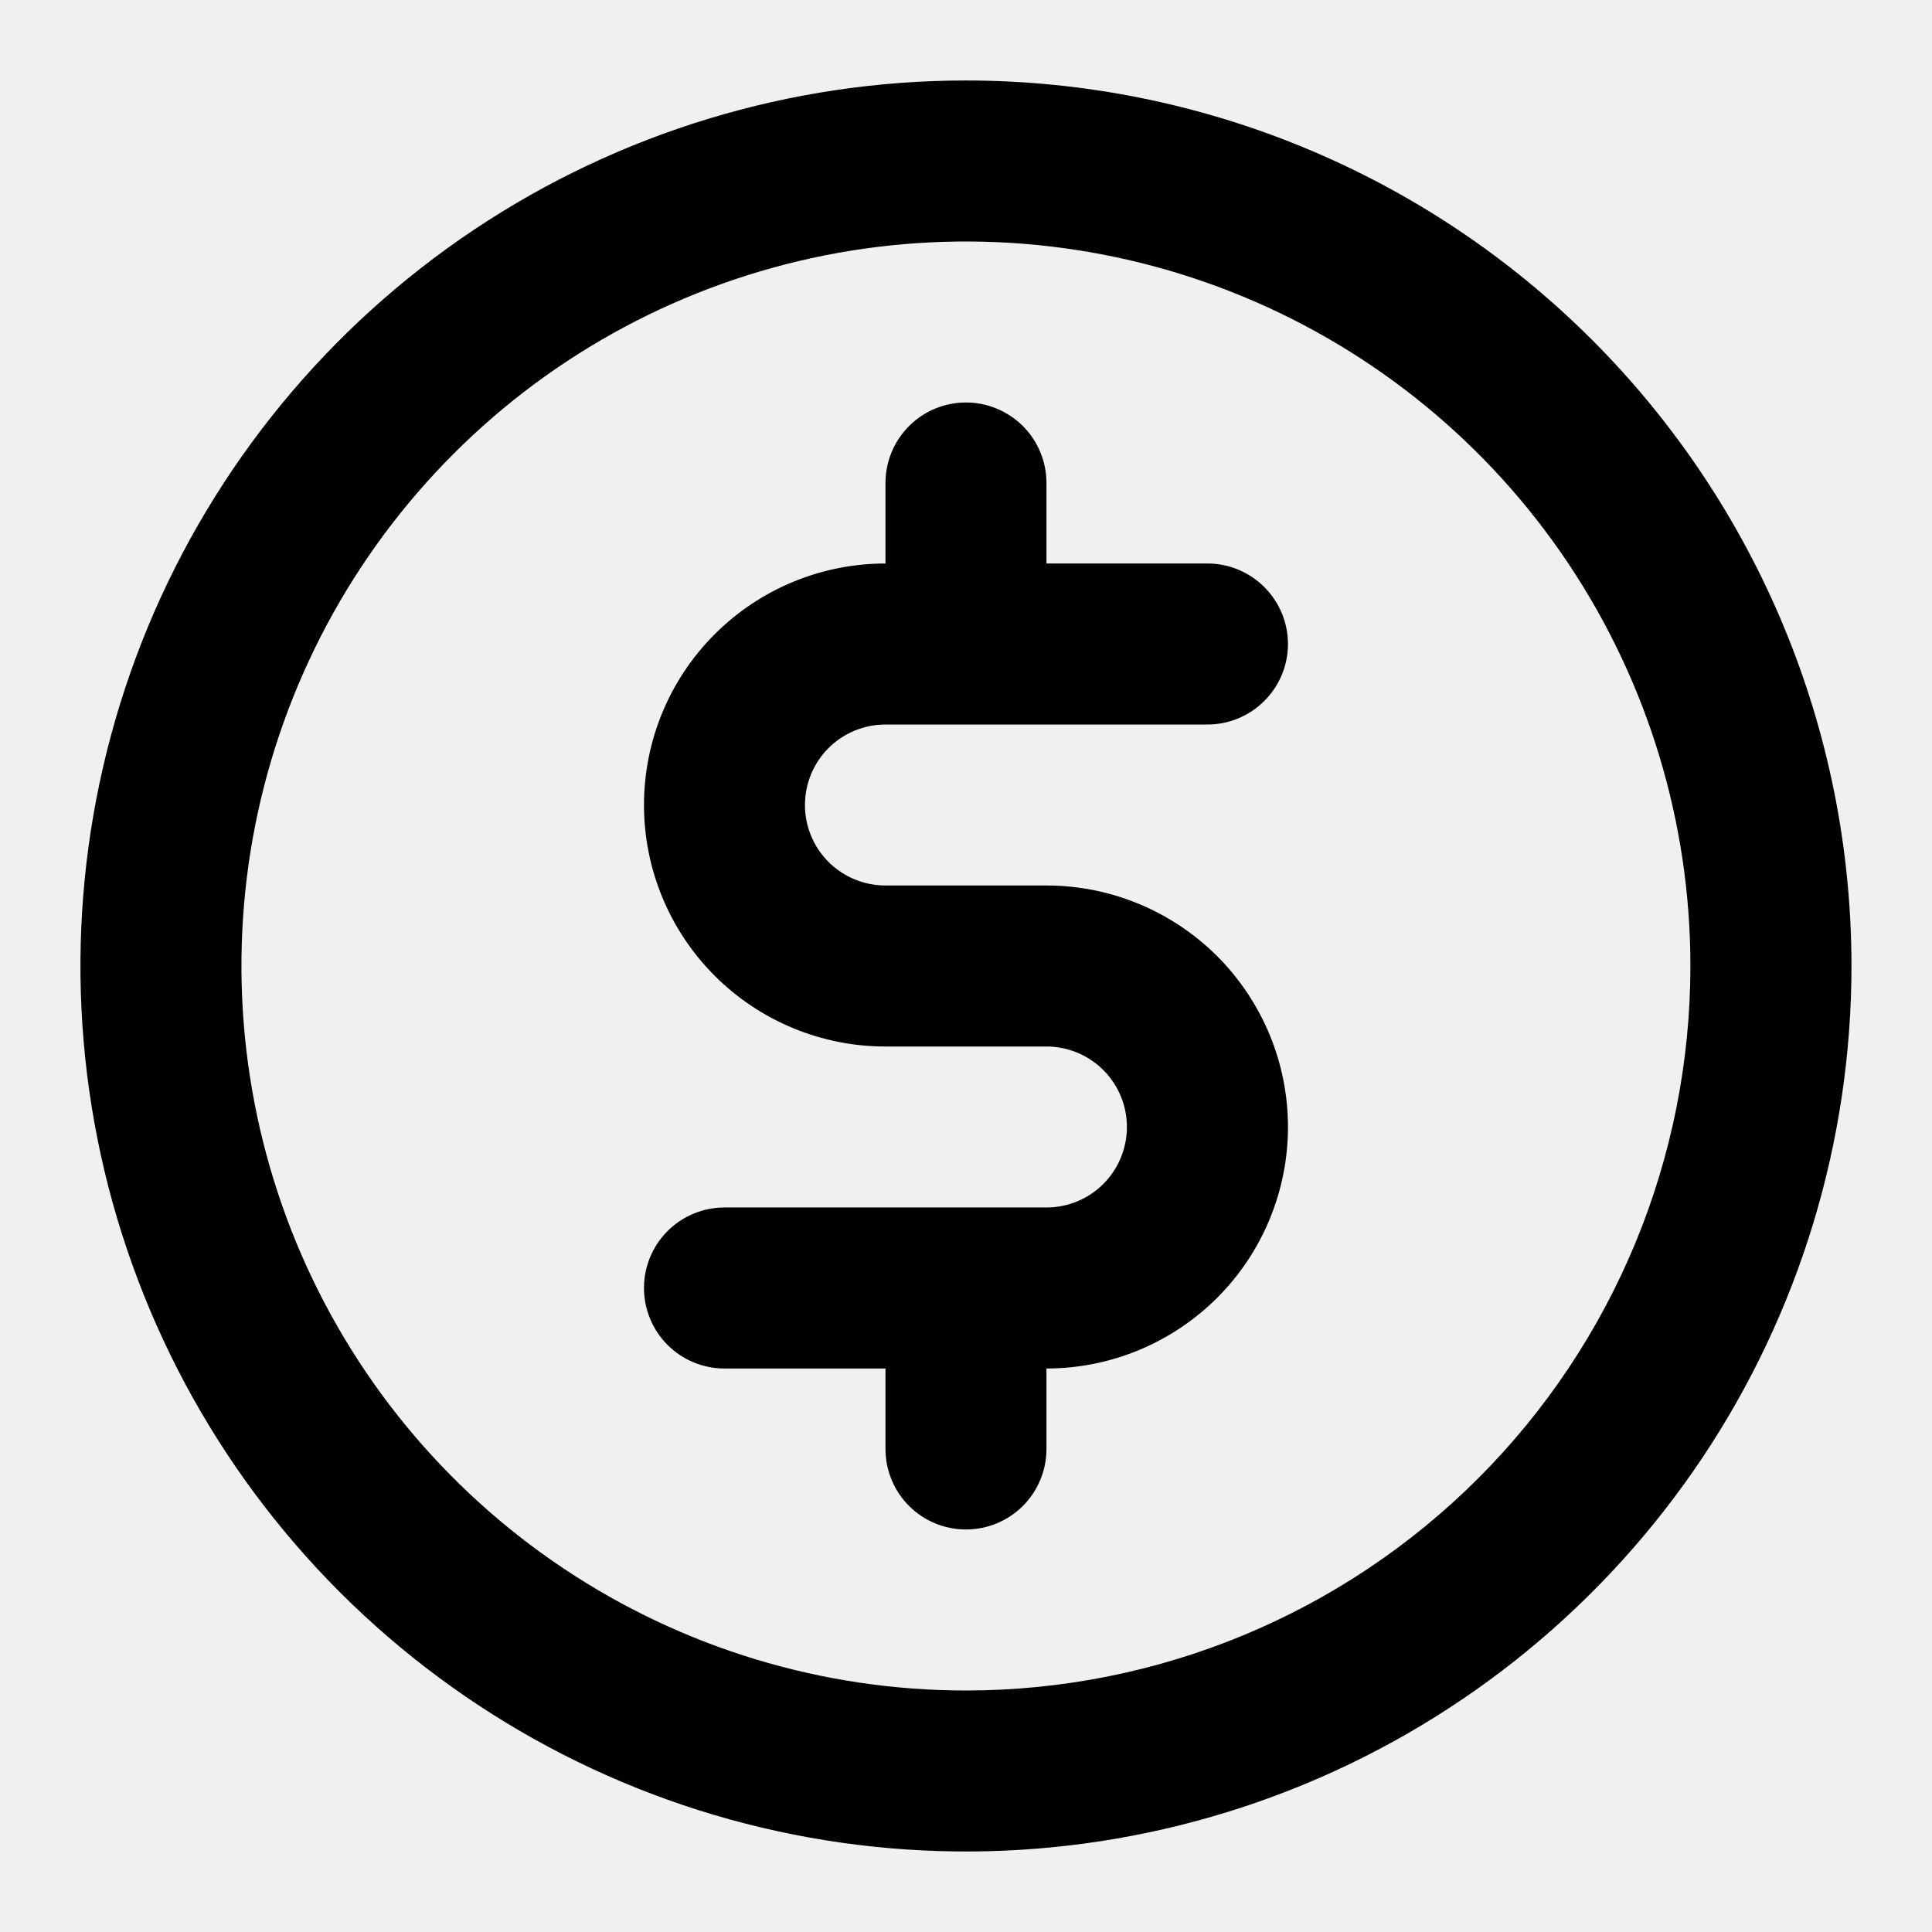
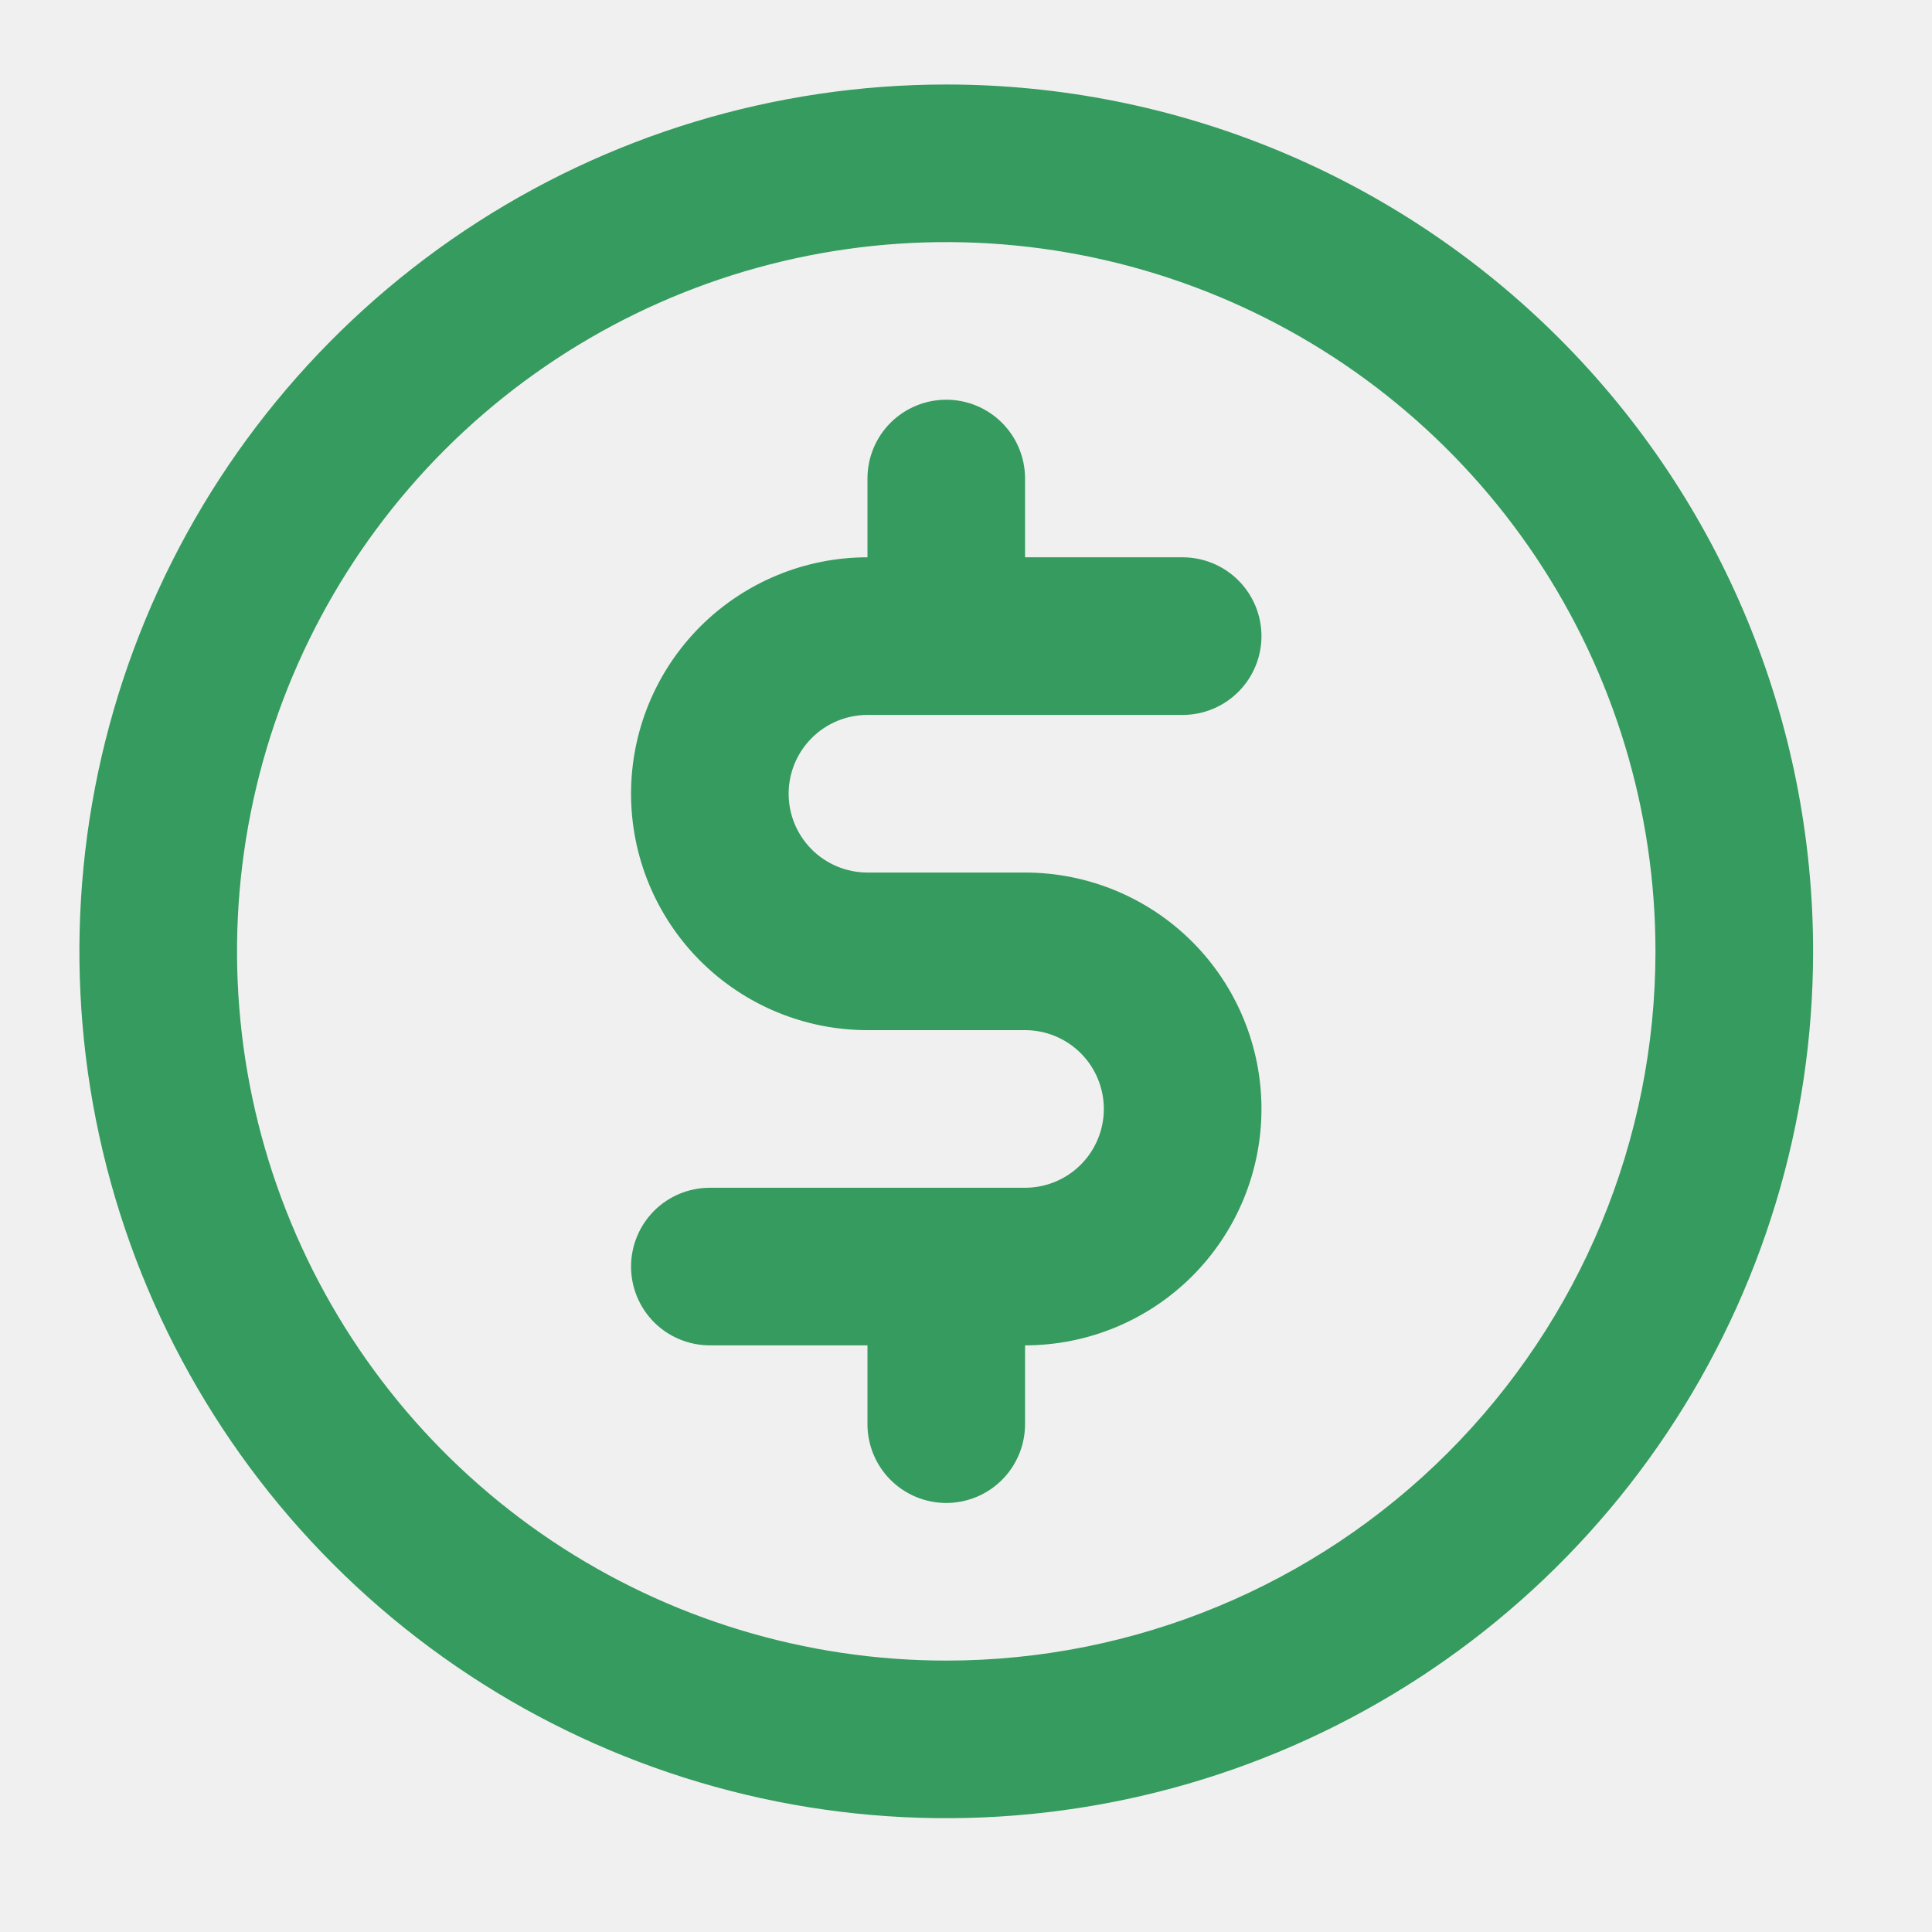
- <svg xmlns="http://www.w3.org/2000/svg" width="45.031" height="45.031" viewBox="0 0 45.031 45.031" fill="none">
-   <defs>
-     <clipPath id="clip1_4167">
-       <rect id="usd-circle 1" width="45.031" height="45.031" fill="white" fill-opacity="0" />
-     </clipPath>
-   </defs>
-   <rect id="usd-circle 1" width="45.031" height="45.031" fill="#FFFFFF" fill-opacity="0" />
-   <g clip-path="url(#clip1_4167)">
-     <path id="Vector" d="M20.639 16.887L28.143 16.887C28.641 16.887 29.117 16.689 29.469 16.337C29.822 15.985 30.02 15.508 30.02 15.01C30.02 14.513 29.822 14.036 29.469 13.684C29.117 13.332 28.641 13.134 28.143 13.134L24.391 13.134L24.391 11.258C24.391 10.76 24.193 10.283 23.842 9.931C23.488 9.579 23.012 9.381 22.514 9.381C22.016 9.381 21.539 9.579 21.188 9.931C20.836 10.283 20.639 10.76 20.639 11.258L20.639 13.134C19.145 13.134 17.713 13.727 16.658 14.783C15.602 15.838 15.01 17.27 15.01 18.763C15.01 20.256 15.602 21.687 16.658 22.743C17.713 23.799 19.145 24.392 20.639 24.392L24.391 24.392C24.889 24.392 25.365 24.59 25.717 24.941C26.068 25.293 26.266 25.77 26.266 26.268C26.266 26.766 26.068 27.243 25.717 27.595C25.365 27.947 24.889 28.144 24.391 28.144L16.885 28.144C16.389 28.144 15.91 28.342 15.559 28.694C15.207 29.046 15.01 29.523 15.01 30.021C15.01 30.518 15.207 30.995 15.559 31.347C15.91 31.699 16.389 31.897 16.885 31.897L20.639 31.897L20.639 33.773C20.639 34.271 20.836 34.748 21.188 35.1C21.539 35.452 22.016 35.649 22.514 35.649C23.012 35.649 23.488 35.452 23.842 35.1C24.193 34.748 24.391 34.271 24.391 33.773L24.391 31.897C25.883 31.897 27.314 31.304 28.371 30.248C29.426 29.193 30.02 27.761 30.02 26.268C30.02 24.775 29.426 23.343 28.371 22.288C27.314 21.232 25.883 20.639 24.391 20.639L20.639 20.639C20.141 20.639 19.664 20.441 19.311 20.09C18.959 19.738 18.762 19.26 18.762 18.763C18.762 18.265 18.959 17.788 19.311 17.436C19.664 17.084 20.141 16.887 20.639 16.887ZM22.514 1.876C18.432 1.876 14.441 3.087 11.047 5.355C7.654 7.622 5.008 10.846 3.445 14.617C1.885 18.388 1.475 22.538 2.271 26.542C3.068 30.546 5.033 34.223 7.92 37.109C10.807 39.996 14.484 41.962 18.488 42.758C22.492 43.554 26.641 43.146 30.412 41.584C34.184 40.021 37.406 37.376 39.676 33.982C41.943 30.588 43.154 26.597 43.154 22.515C43.154 17.042 40.978 11.792 37.107 7.921C33.238 4.051 27.988 1.876 22.514 1.876ZM22.514 39.402C19.174 39.402 15.91 38.412 13.133 36.556C10.355 34.701 8.191 32.063 6.912 28.978C5.635 25.892 5.301 22.497 5.951 19.221C6.604 15.945 8.213 12.936 10.574 10.575C12.935 8.213 15.943 6.605 19.221 5.953C22.496 5.302 25.891 5.636 28.977 6.914C32.062 8.192 34.699 10.357 36.555 13.134C38.41 15.911 39.4 19.175 39.4 22.515C39.4 26.994 37.621 31.289 34.455 34.456C31.287 37.623 26.992 39.402 22.514 39.402Z" fill="#000000" fill-opacity="1" fill-rule="nonzero" />
-   </g>
+ <svg xmlns="http://www.w3.org/2000/svg" width="46" height="46" viewBox="0 0 46 46" fill="none">
+   <path d="M20.654 17.022H28.159C28.656 17.022 29.133 16.824 29.485 16.472C29.837 16.12 30.035 15.643 30.035 15.146C30.035 14.648 29.837 14.171 29.485 13.819C29.133 13.467 28.656 13.27 28.159 13.269H24.406V11.393C24.406 10.896 24.208 10.418 23.857 10.066C23.505 9.715 23.027 9.517 22.53 9.517C22.032 9.517 21.555 9.715 21.203 10.066C20.851 10.418 20.654 10.896 20.654 11.393V13.269C19.161 13.269 17.729 13.863 16.673 14.918C15.618 15.974 15.025 17.405 15.025 18.898C15.025 20.391 15.618 21.823 16.673 22.878C17.729 23.934 19.161 24.527 20.654 24.527H24.406C24.904 24.527 25.381 24.725 25.733 25.077C26.084 25.429 26.282 25.906 26.282 26.404C26.282 26.901 26.084 27.378 25.733 27.73C25.381 28.082 24.904 28.28 24.406 28.28H16.901C16.403 28.28 15.926 28.477 15.574 28.829C15.223 29.181 15.025 29.659 15.025 30.156C15.025 30.654 15.223 31.131 15.574 31.483C15.926 31.834 16.403 32.032 16.901 32.032H20.654V33.909C20.654 34.406 20.851 34.883 21.203 35.235C21.555 35.587 22.032 35.785 22.53 35.785C23.027 35.785 23.505 35.587 23.857 35.235C24.208 34.883 24.406 34.406 24.406 33.909V32.032C25.899 32.032 27.331 31.439 28.386 30.384C29.442 29.328 30.035 27.896 30.035 26.404C30.035 24.911 29.442 23.479 28.386 22.423C27.331 21.368 25.899 20.775 24.406 20.775H20.654C20.156 20.774 19.679 20.577 19.327 20.225C18.975 19.873 18.777 19.396 18.777 18.898C18.777 18.401 18.975 17.924 19.327 17.572C19.679 17.22 20.156 17.022 20.654 17.022ZM22.53 2.012C18.448 2.012 14.457 3.222 11.063 5.49C7.669 7.758 5.024 10.981 3.462 14.753C1.9 18.524 1.491 22.674 2.287 26.677C3.084 30.681 5.049 34.358 7.936 37.245C10.822 40.131 14.5 42.097 18.503 42.894C22.507 43.69 26.657 43.281 30.428 41.719C34.199 40.157 37.423 37.511 39.691 34.117C41.959 30.723 43.169 26.733 43.169 22.651C43.169 17.177 40.995 11.927 37.124 8.057C33.253 4.186 28.004 2.012 22.53 2.012ZM22.53 39.538C19.19 39.538 15.925 38.547 13.148 36.692C10.371 34.836 8.207 32.199 6.929 29.113C5.651 26.027 5.316 22.632 5.968 19.357C6.619 16.081 8.228 13.072 10.589 10.71C12.951 8.349 15.96 6.74 19.235 6.089C22.511 5.437 25.906 5.772 28.992 7.05C32.078 8.328 34.715 10.492 36.571 13.269C38.426 16.046 39.416 19.311 39.416 22.651C39.416 27.13 37.637 31.425 34.47 34.592C31.304 37.758 27.008 39.538 22.53 39.538Z" fill="#359B5E" />
</svg>
